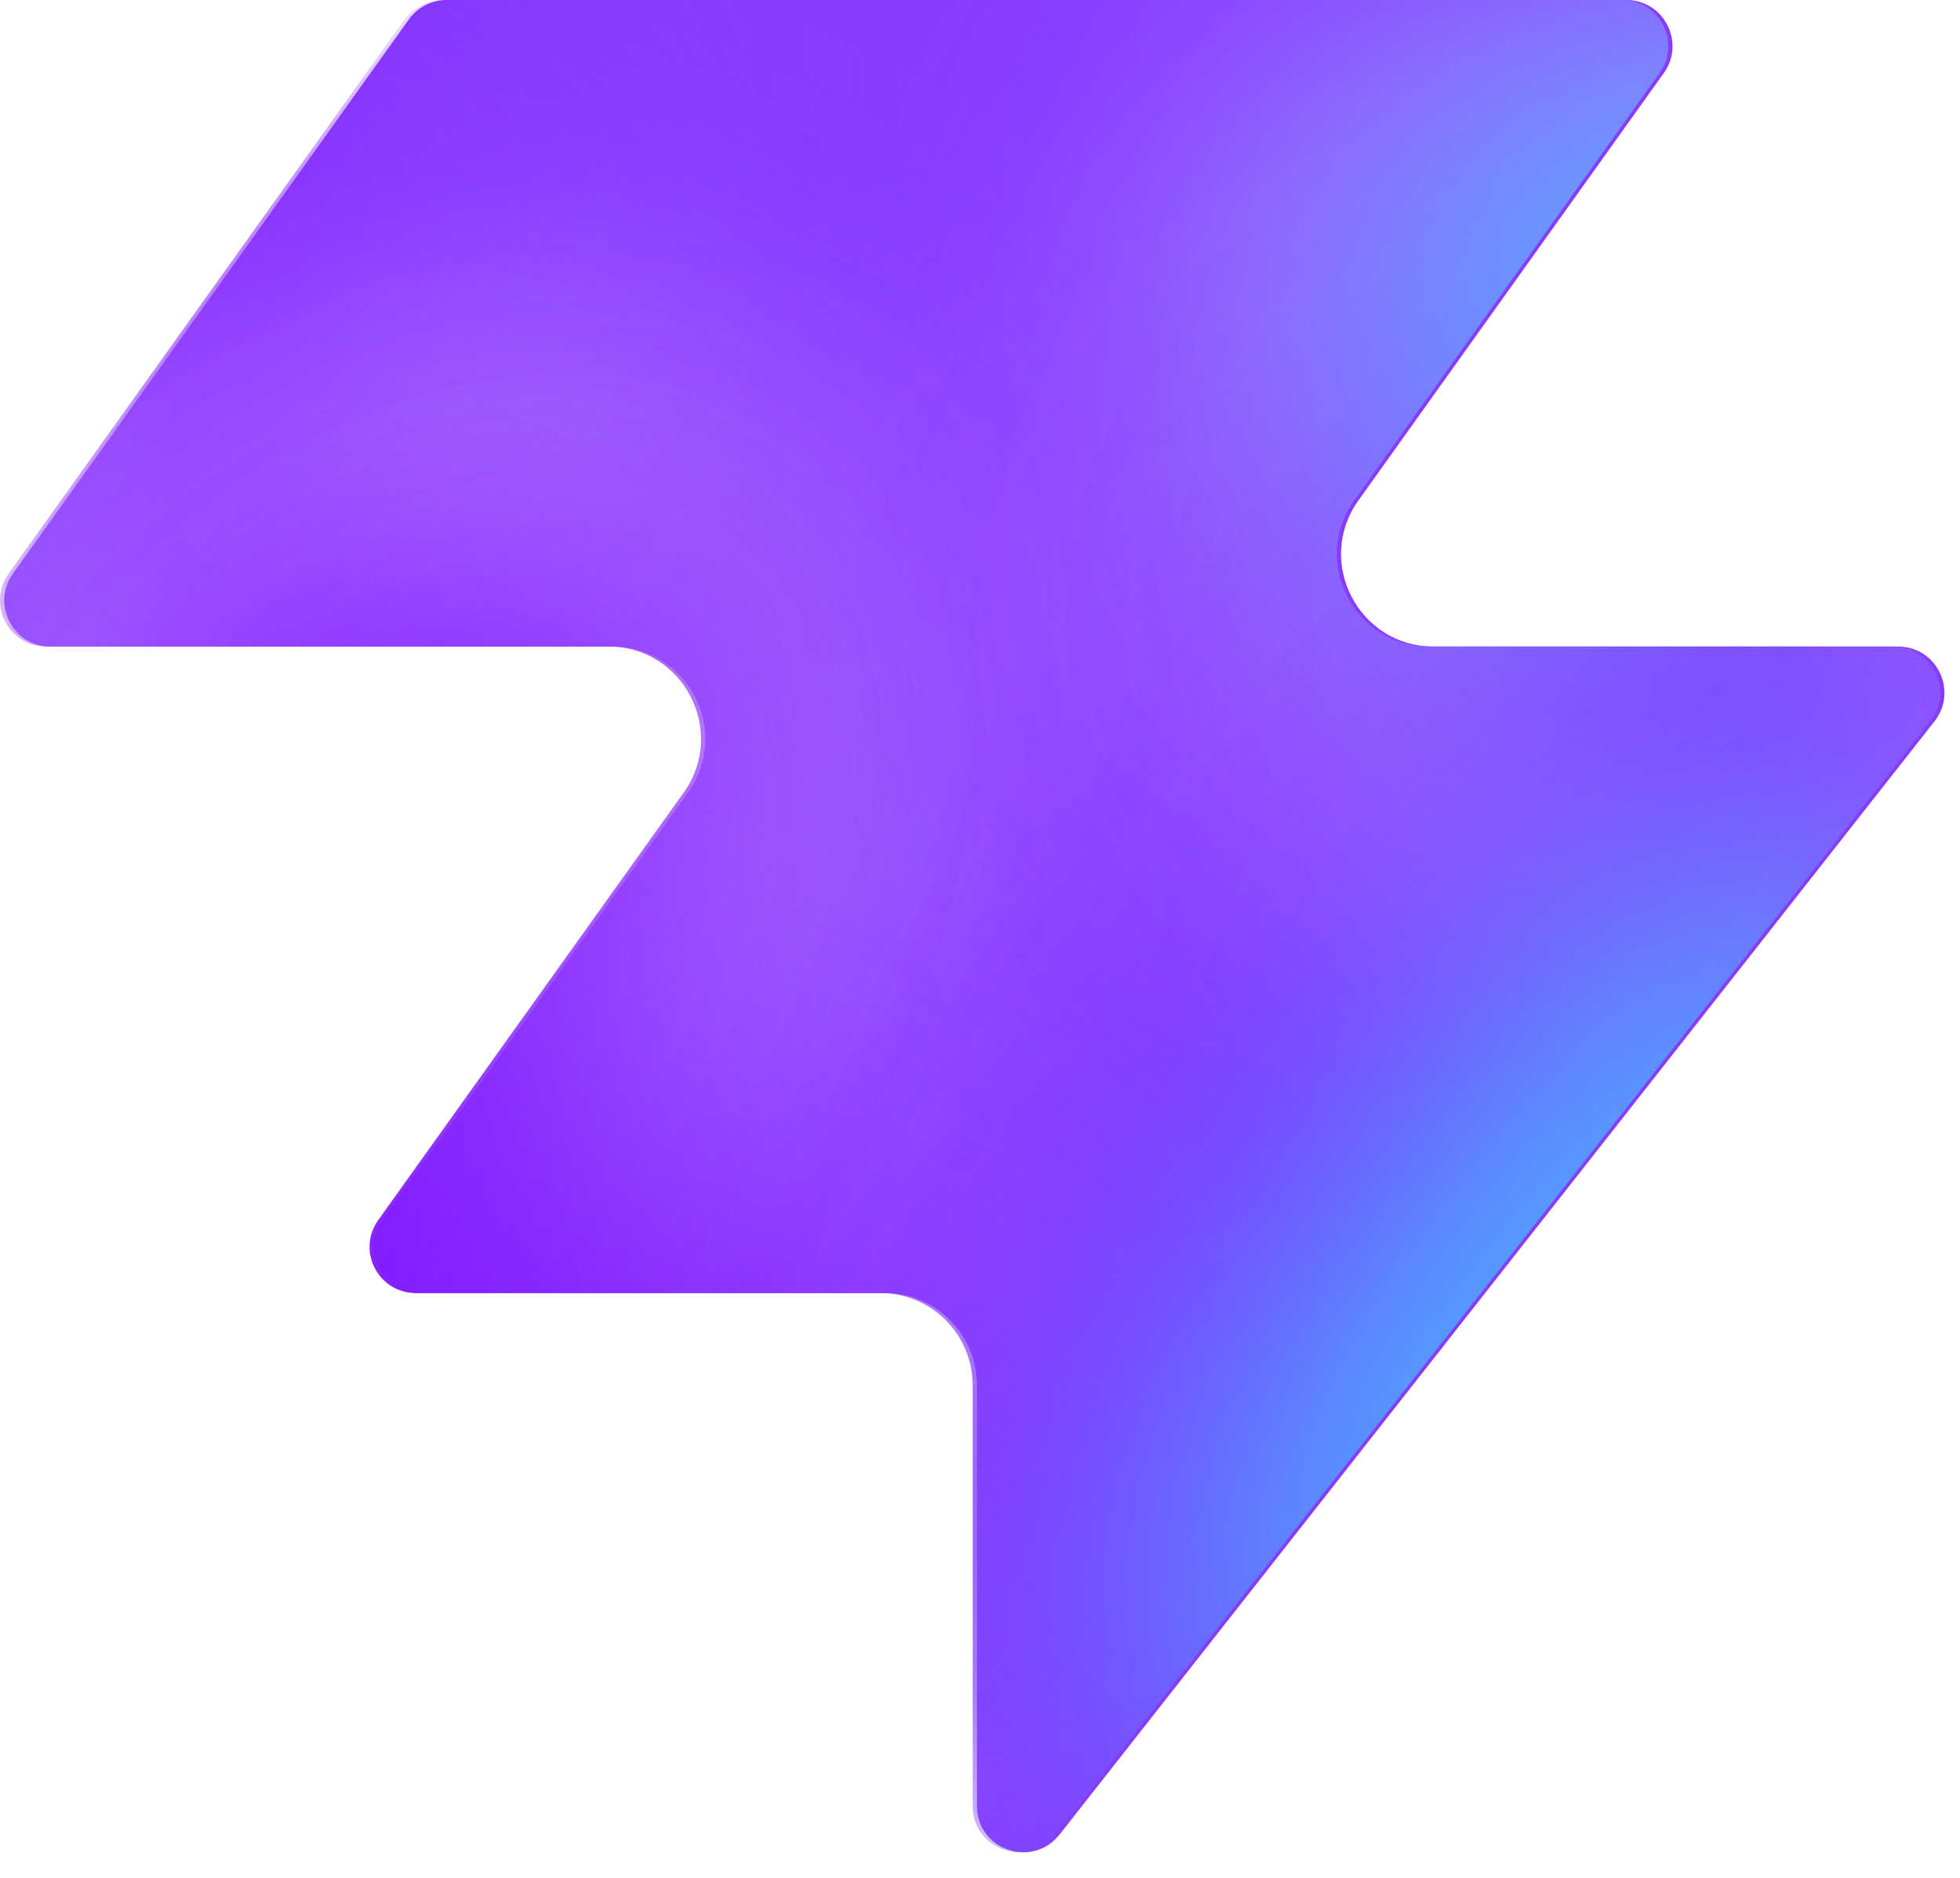
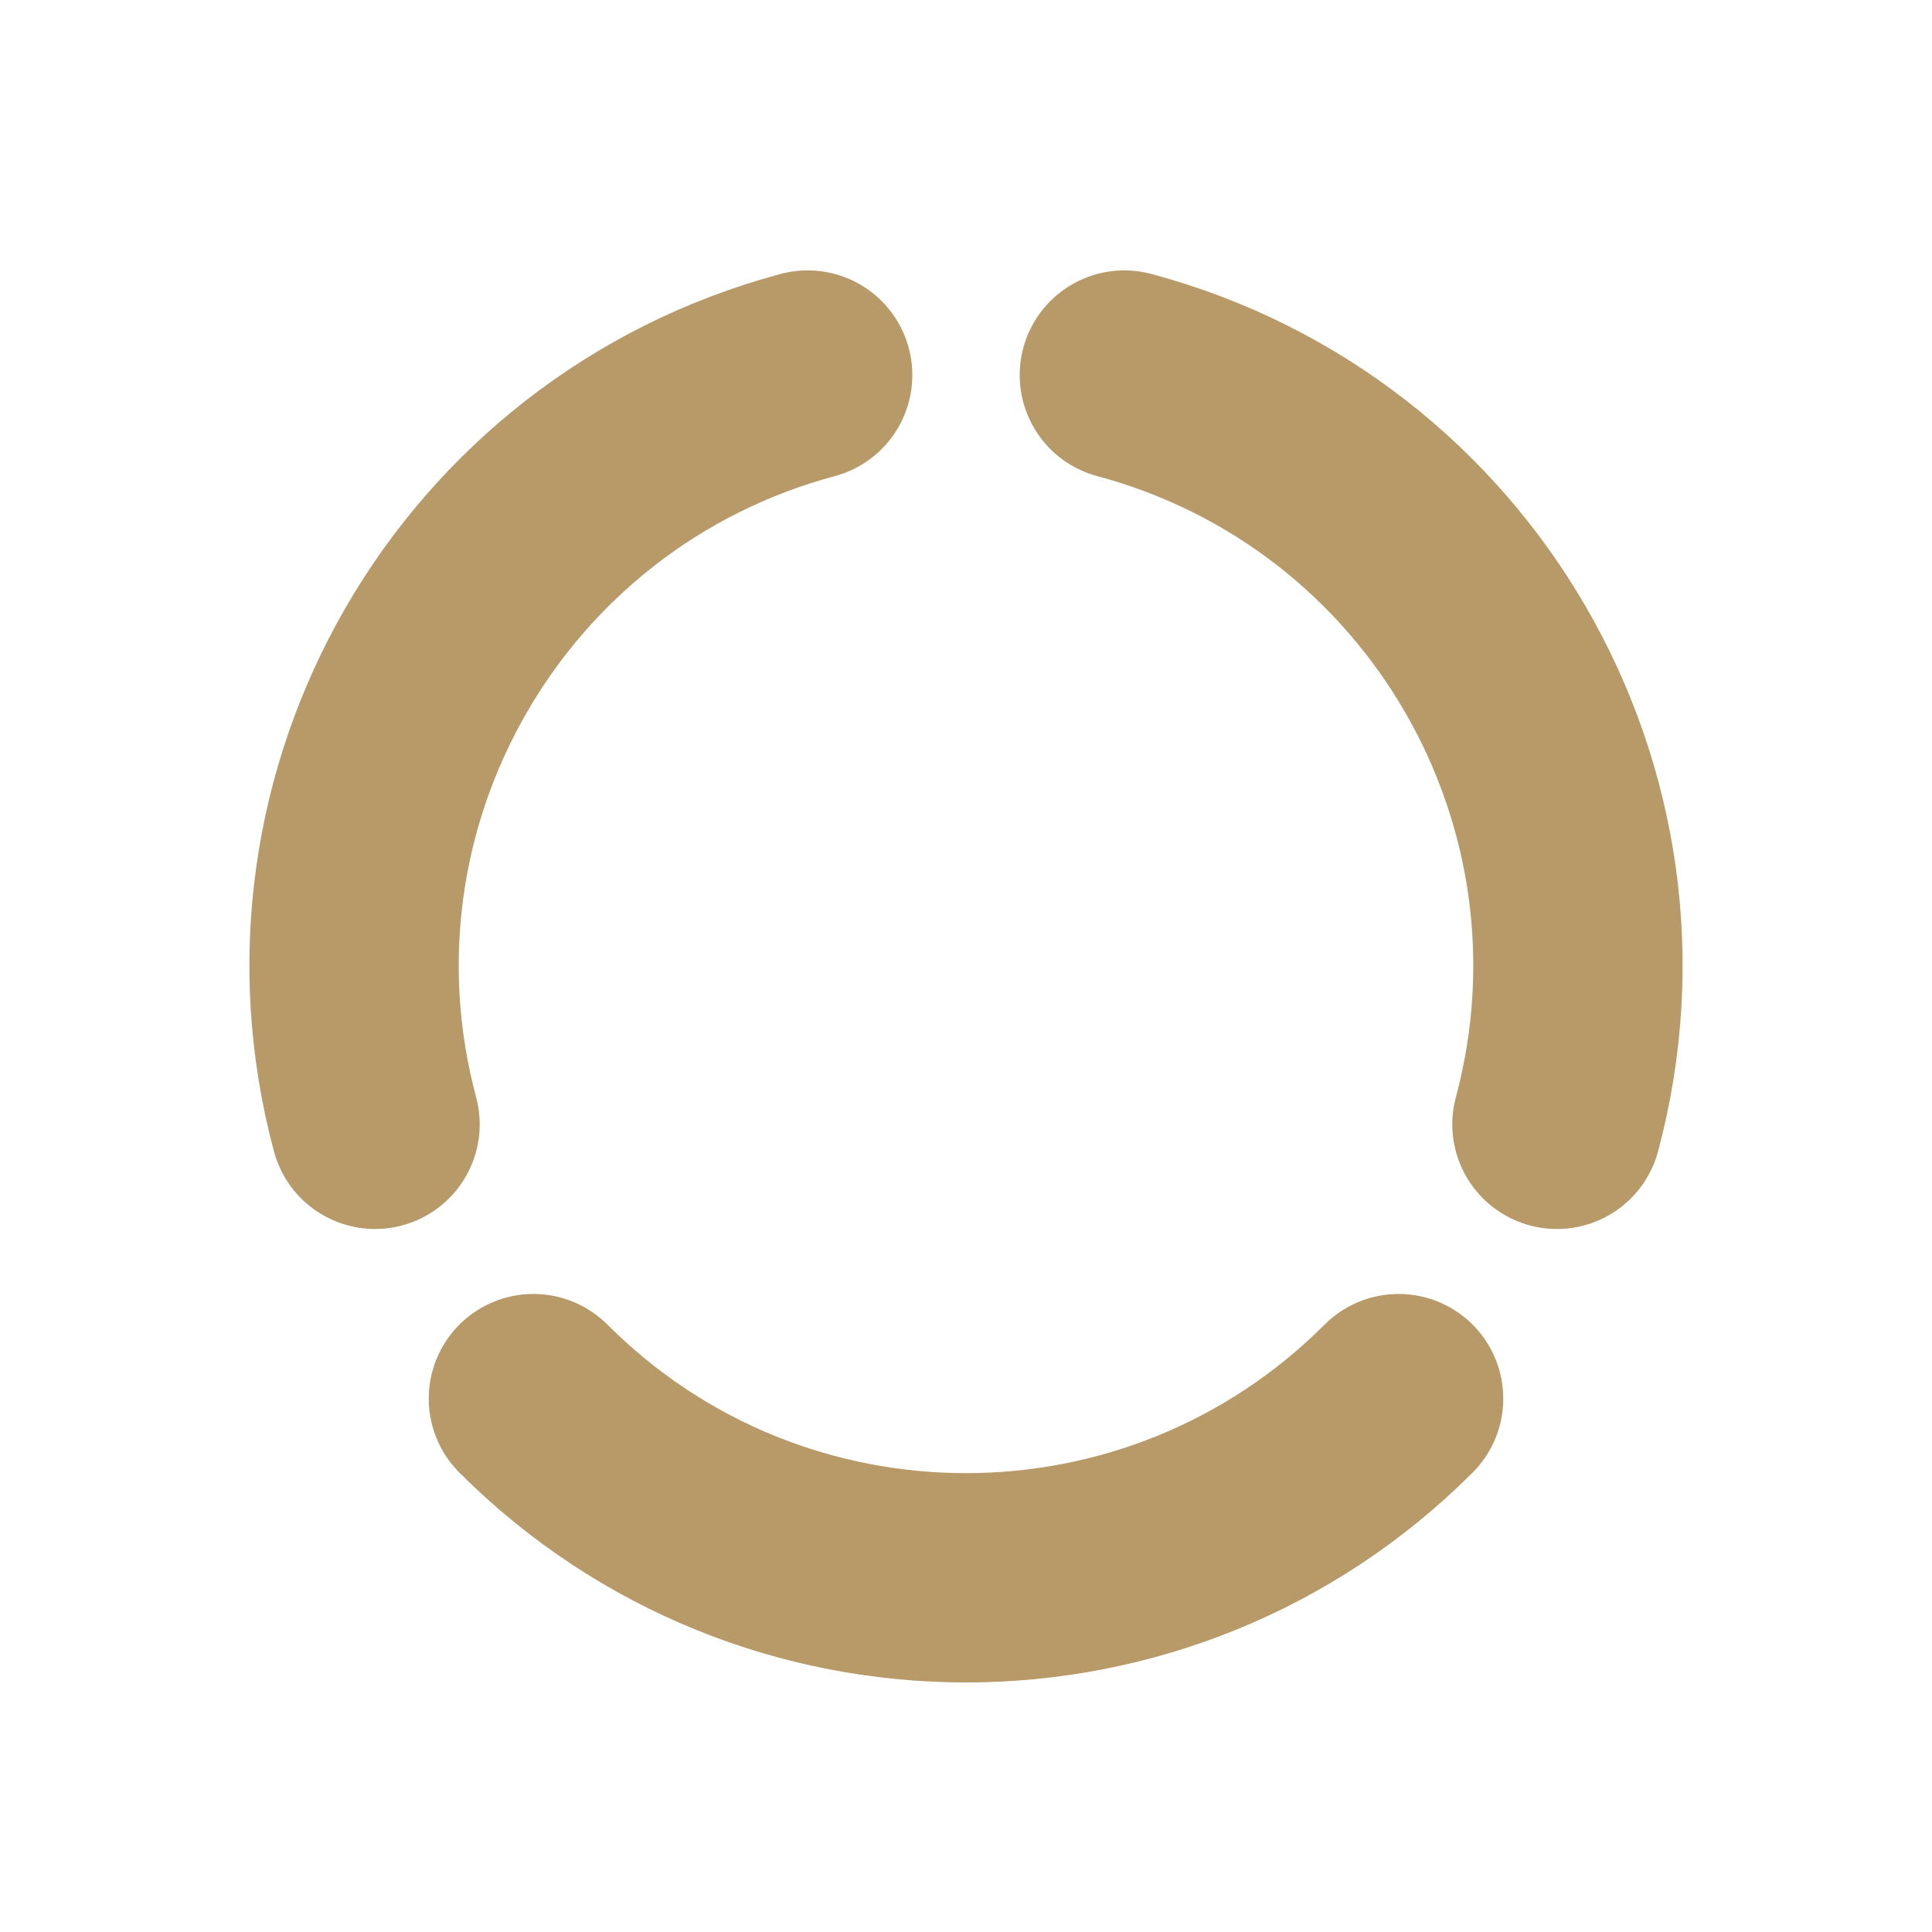
- <svg xmlns="http://www.w3.org/2000/svg" width="48" height="46" fill="none" viewBox="0 0 48 46">
-   <path fill="#863bff" d="M25.946 44.938c-.664.845-2.021.375-2.021-.698V33.937a2.26 2.26 0 0 0-2.262-2.262H10.287c-.92 0-1.456-1.04-.92-1.788l7.48-10.471c1.07-1.497 0-3.578-1.842-3.578H1.237c-.92 0-1.456-1.04-.92-1.788L10.013.474c.214-.297.556-.474.92-.474h28.894c.92 0 1.456 1.04.92 1.788l-7.48 10.471c-1.07 1.498 0 3.579 1.842 3.579h11.377c.943 0 1.473 1.088.89 1.83L25.947 44.94z" style="fill:#863bff;fill:color(display-p3 .525 .23 1);fill-opacity:1" />
-   <mask id="a" width="48" height="46" x="0" y="0" maskUnits="userSpaceOnUse" style="mask-type:alpha">
-     <path fill="#000" d="M25.842 44.938c-.664.844-2.021.375-2.021-.698V33.937a2.26 2.26 0 0 0-2.262-2.262H10.183c-.92 0-1.456-1.04-.92-1.788l7.48-10.471c1.07-1.498 0-3.579-1.842-3.579H1.133c-.92 0-1.456-1.04-.92-1.787L9.91.473c.214-.297.556-.474.92-.474h28.894c.92 0 1.456 1.04.92 1.788l-7.48 10.471c-1.07 1.498 0 3.578 1.842 3.578h11.377c.943 0 1.473 1.088.89 1.832L25.843 44.94z" style="fill:#000;fill-opacity:1" />
-   </mask>
-   <g mask="url(#a)">
-     <g filter="url(#b)">
-       <ellipse cx="5.508" cy="14.704" fill="#ede6ff" rx="5.508" ry="14.704" style="fill:#ede6ff;fill:color(display-p3 .927 .903 1);fill-opacity:1" transform="matrix(.00324 1 1 -.00324 -4.47 31.516)" />
-     </g>
-     <g filter="url(#c)">
-       <ellipse cx="10.399" cy="29.851" fill="#ede6ff" rx="10.399" ry="29.851" style="fill:#ede6ff;fill:color(display-p3 .927 .903 1);fill-opacity:1" transform="matrix(.00324 1 1 -.00324 -39.328 7.883)" />
-     </g>
-     <g filter="url(#d)">
-       <ellipse cx="5.508" cy="30.487" fill="#7e14ff" rx="5.508" ry="30.487" style="fill:#7e14ff;fill:color(display-p3 .492 .077 1);fill-opacity:1" transform="rotate(89.814 -25.913 -14.639)scale(1 -1)" />
-     </g>
-     <g filter="url(#e)">
-       <ellipse cx="5.508" cy="30.599" fill="#7e14ff" rx="5.508" ry="30.599" style="fill:#7e14ff;fill:color(display-p3 .492 .077 1);fill-opacity:1" transform="rotate(89.814 -32.644 -3.334)scale(1 -1)" />
-     </g>
-     <g filter="url(#f)">
-       <ellipse cx="5.508" cy="30.599" fill="#7e14ff" rx="5.508" ry="30.599" style="fill:#7e14ff;fill:color(display-p3 .492 .077 1);fill-opacity:1" transform="matrix(.00324 1 1 -.00324 -34.34 30.47)" />
-     </g>
-     <g filter="url(#g)">
-       <ellipse cx="14.072" cy="22.078" fill="#ede6ff" rx="14.072" ry="22.078" style="fill:#ede6ff;fill:color(display-p3 .927 .903 1);fill-opacity:1" transform="rotate(93.35 24.506 48.493)scale(-1 1)" />
-     </g>
-     <g filter="url(#h)">
-       <ellipse cx="3.47" cy="21.501" fill="#7e14ff" rx="3.47" ry="21.501" style="fill:#7e14ff;fill:color(display-p3 .492 .077 1);fill-opacity:1" transform="rotate(89.009 28.708 47.59)scale(-1 1)" />
-     </g>
-     <g filter="url(#i)">
-       <ellipse cx="3.47" cy="21.501" fill="#7e14ff" rx="3.47" ry="21.501" style="fill:#7e14ff;fill:color(display-p3 .492 .077 1);fill-opacity:1" transform="rotate(89.009 28.708 47.59)scale(-1 1)" />
-     </g>
-     <g filter="url(#j)">
-       <ellipse cx=".387" cy="8.972" fill="#7e14ff" rx="4.407" ry="29.108" style="fill:#7e14ff;fill:color(display-p3 .492 .077 1);fill-opacity:1" transform="rotate(39.51 .387 8.972)" />
-     </g>
-     <g filter="url(#k)">
-       <ellipse cx="47.523" cy="-6.092" fill="#7e14ff" rx="4.407" ry="29.108" style="fill:#7e14ff;fill:color(display-p3 .492 .077 1);fill-opacity:1" transform="rotate(37.892 47.523 -6.092)" />
-     </g>
-     <g filter="url(#l)">
-       <ellipse cx="41.412" cy="6.333" fill="#47bfff" rx="5.971" ry="9.665" style="fill:#47bfff;fill:color(display-p3 .28 .748 1);fill-opacity:1" transform="rotate(37.892 41.412 6.333)" />
-     </g>
-     <g filter="url(#m)">
-       <ellipse cx="-1.879" cy="38.332" fill="#7e14ff" rx="4.407" ry="29.108" style="fill:#7e14ff;fill:color(display-p3 .492 .077 1);fill-opacity:1" transform="rotate(37.892 -1.88 38.332)" />
-     </g>
-     <g filter="url(#n)">
-       <ellipse cx="-1.879" cy="38.332" fill="#7e14ff" rx="4.407" ry="29.108" style="fill:#7e14ff;fill:color(display-p3 .492 .077 1);fill-opacity:1" transform="rotate(37.892 -1.88 38.332)" />
-     </g>
-     <g filter="url(#o)">
-       <ellipse cx="35.651" cy="29.907" fill="#7e14ff" rx="4.407" ry="29.108" style="fill:#7e14ff;fill:color(display-p3 .492 .077 1);fill-opacity:1" transform="rotate(37.892 35.651 29.907)" />
-     </g>
-     <g filter="url(#p)">
-       <ellipse cx="38.418" cy="32.4" fill="#47bfff" rx="5.971" ry="15.297" style="fill:#47bfff;fill:color(display-p3 .28 .748 1);fill-opacity:1" transform="rotate(37.892 38.418 32.4)" />
-     </g>
-   </g>
-   <defs>
-     <filter id="b" width="60.045" height="41.654" x="-19.77" y="16.149" color-interpolation-filters="sRGB" filterUnits="userSpaceOnUse">
-       <feFlood flood-opacity="0" result="BackgroundImageFix" />
-       <feBlend in="SourceGraphic" in2="BackgroundImageFix" result="shape" />
-       <feGaussianBlur result="effect1_foregroundBlur_2002_17158" stdDeviation="7.659" />
-     </filter>
-     <filter id="c" width="90.34" height="51.437" x="-54.613" y="-7.533" color-interpolation-filters="sRGB" filterUnits="userSpaceOnUse">
-       <feFlood flood-opacity="0" result="BackgroundImageFix" />
-       <feBlend in="SourceGraphic" in2="BackgroundImageFix" result="shape" />
-       <feGaussianBlur result="effect1_foregroundBlur_2002_17158" stdDeviation="7.659" />
-     </filter>
-     <filter id="d" width="79.355" height="29.4" x="-49.64" y="2.03" color-interpolation-filters="sRGB" filterUnits="userSpaceOnUse">
-       <feFlood flood-opacity="0" result="BackgroundImageFix" />
-       <feBlend in="SourceGraphic" in2="BackgroundImageFix" result="shape" />
-       <feGaussianBlur result="effect1_foregroundBlur_2002_17158" stdDeviation="4.596" />
-     </filter>
-     <filter id="e" width="79.579" height="29.4" x="-45.045" y="20.029" color-interpolation-filters="sRGB" filterUnits="userSpaceOnUse">
-       <feFlood flood-opacity="0" result="BackgroundImageFix" />
-       <feBlend in="SourceGraphic" in2="BackgroundImageFix" result="shape" />
-       <feGaussianBlur result="effect1_foregroundBlur_2002_17158" stdDeviation="4.596" />
-     </filter>
-     <filter id="f" width="79.579" height="29.4" x="-43.513" y="21.178" color-interpolation-filters="sRGB" filterUnits="userSpaceOnUse">
-       <feFlood flood-opacity="0" result="BackgroundImageFix" />
-       <feBlend in="SourceGraphic" in2="BackgroundImageFix" result="shape" />
-       <feGaussianBlur result="effect1_foregroundBlur_2002_17158" stdDeviation="4.596" />
-     </filter>
-     <filter id="g" width="74.749" height="58.852" x="15.756" y="-17.901" color-interpolation-filters="sRGB" filterUnits="userSpaceOnUse">
-       <feFlood flood-opacity="0" result="BackgroundImageFix" />
-       <feBlend in="SourceGraphic" in2="BackgroundImageFix" result="shape" />
-       <feGaussianBlur result="effect1_foregroundBlur_2002_17158" stdDeviation="7.659" />
-     </filter>
-     <filter id="h" width="61.377" height="25.362" x="23.548" y="2.284" color-interpolation-filters="sRGB" filterUnits="userSpaceOnUse">
-       <feFlood flood-opacity="0" result="BackgroundImageFix" />
-       <feBlend in="SourceGraphic" in2="BackgroundImageFix" result="shape" />
-       <feGaussianBlur result="effect1_foregroundBlur_2002_17158" stdDeviation="4.596" />
-     </filter>
-     <filter id="i" width="61.377" height="25.362" x="23.548" y="2.284" color-interpolation-filters="sRGB" filterUnits="userSpaceOnUse">
-       <feFlood flood-opacity="0" result="BackgroundImageFix" />
-       <feBlend in="SourceGraphic" in2="BackgroundImageFix" result="shape" />
-       <feGaussianBlur result="effect1_foregroundBlur_2002_17158" stdDeviation="4.596" />
-     </filter>
-     <filter id="j" width="56.045" height="63.649" x="-27.636" y="-22.853" color-interpolation-filters="sRGB" filterUnits="userSpaceOnUse">
-       <feFlood flood-opacity="0" result="BackgroundImageFix" />
-       <feBlend in="SourceGraphic" in2="BackgroundImageFix" result="shape" />
-       <feGaussianBlur result="effect1_foregroundBlur_2002_17158" stdDeviation="4.596" />
-     </filter>
-     <filter id="k" width="54.814" height="64.646" x="20.116" y="-38.415" color-interpolation-filters="sRGB" filterUnits="userSpaceOnUse">
-       <feFlood flood-opacity="0" result="BackgroundImageFix" />
-       <feBlend in="SourceGraphic" in2="BackgroundImageFix" result="shape" />
-       <feGaussianBlur result="effect1_foregroundBlur_2002_17158" stdDeviation="4.596" />
-     </filter>
-     <filter id="l" width="33.541" height="35.313" x="24.641" y="-11.323" color-interpolation-filters="sRGB" filterUnits="userSpaceOnUse">
-       <feFlood flood-opacity="0" result="BackgroundImageFix" />
-       <feBlend in="SourceGraphic" in2="BackgroundImageFix" result="shape" />
-       <feGaussianBlur result="effect1_foregroundBlur_2002_17158" stdDeviation="4.596" />
-     </filter>
-     <filter id="m" width="54.814" height="64.646" x="-29.286" y="6.009" color-interpolation-filters="sRGB" filterUnits="userSpaceOnUse">
-       <feFlood flood-opacity="0" result="BackgroundImageFix" />
-       <feBlend in="SourceGraphic" in2="BackgroundImageFix" result="shape" />
-       <feGaussianBlur result="effect1_foregroundBlur_2002_17158" stdDeviation="4.596" />
-     </filter>
-     <filter id="n" width="54.814" height="64.646" x="-29.286" y="6.009" color-interpolation-filters="sRGB" filterUnits="userSpaceOnUse">
-       <feFlood flood-opacity="0" result="BackgroundImageFix" />
-       <feBlend in="SourceGraphic" in2="BackgroundImageFix" result="shape" />
-       <feGaussianBlur result="effect1_foregroundBlur_2002_17158" stdDeviation="4.596" />
-     </filter>
-     <filter id="o" width="54.814" height="64.646" x="8.244" y="-2.416" color-interpolation-filters="sRGB" filterUnits="userSpaceOnUse">
-       <feFlood flood-opacity="0" result="BackgroundImageFix" />
-       <feBlend in="SourceGraphic" in2="BackgroundImageFix" result="shape" />
-       <feGaussianBlur result="effect1_foregroundBlur_2002_17158" stdDeviation="4.596" />
-     </filter>
-     <filter id="p" width="39.409" height="43.623" x="18.713" y="10.588" color-interpolation-filters="sRGB" filterUnits="userSpaceOnUse">
-       <feFlood flood-opacity="0" result="BackgroundImageFix" />
-       <feBlend in="SourceGraphic" in2="BackgroundImageFix" result="shape" />
-       <feGaussianBlur result="effect1_foregroundBlur_2002_17158" stdDeviation="4.596" />
-     </filter>
-   </defs>
+ <svg xmlns="http://www.w3.org/2000/svg" viewBox="0 0 240 240">
+   <path d="M139.67 46.59 A76 76 0 0 1 193.41 139.67" fill="none" stroke="#B89968" stroke-width="26" stroke-linecap="round" />
+   <path d="M173.74 173.74 A76 76 0 0 1 66.26 173.74" fill="none" stroke="#B89968" stroke-width="26" stroke-linecap="round" />
+   <path d="M46.59 139.67 A76 76 0 0 1 100.33 46.59" fill="none" stroke="#B89968" stroke-width="26" stroke-linecap="round" />
</svg>
